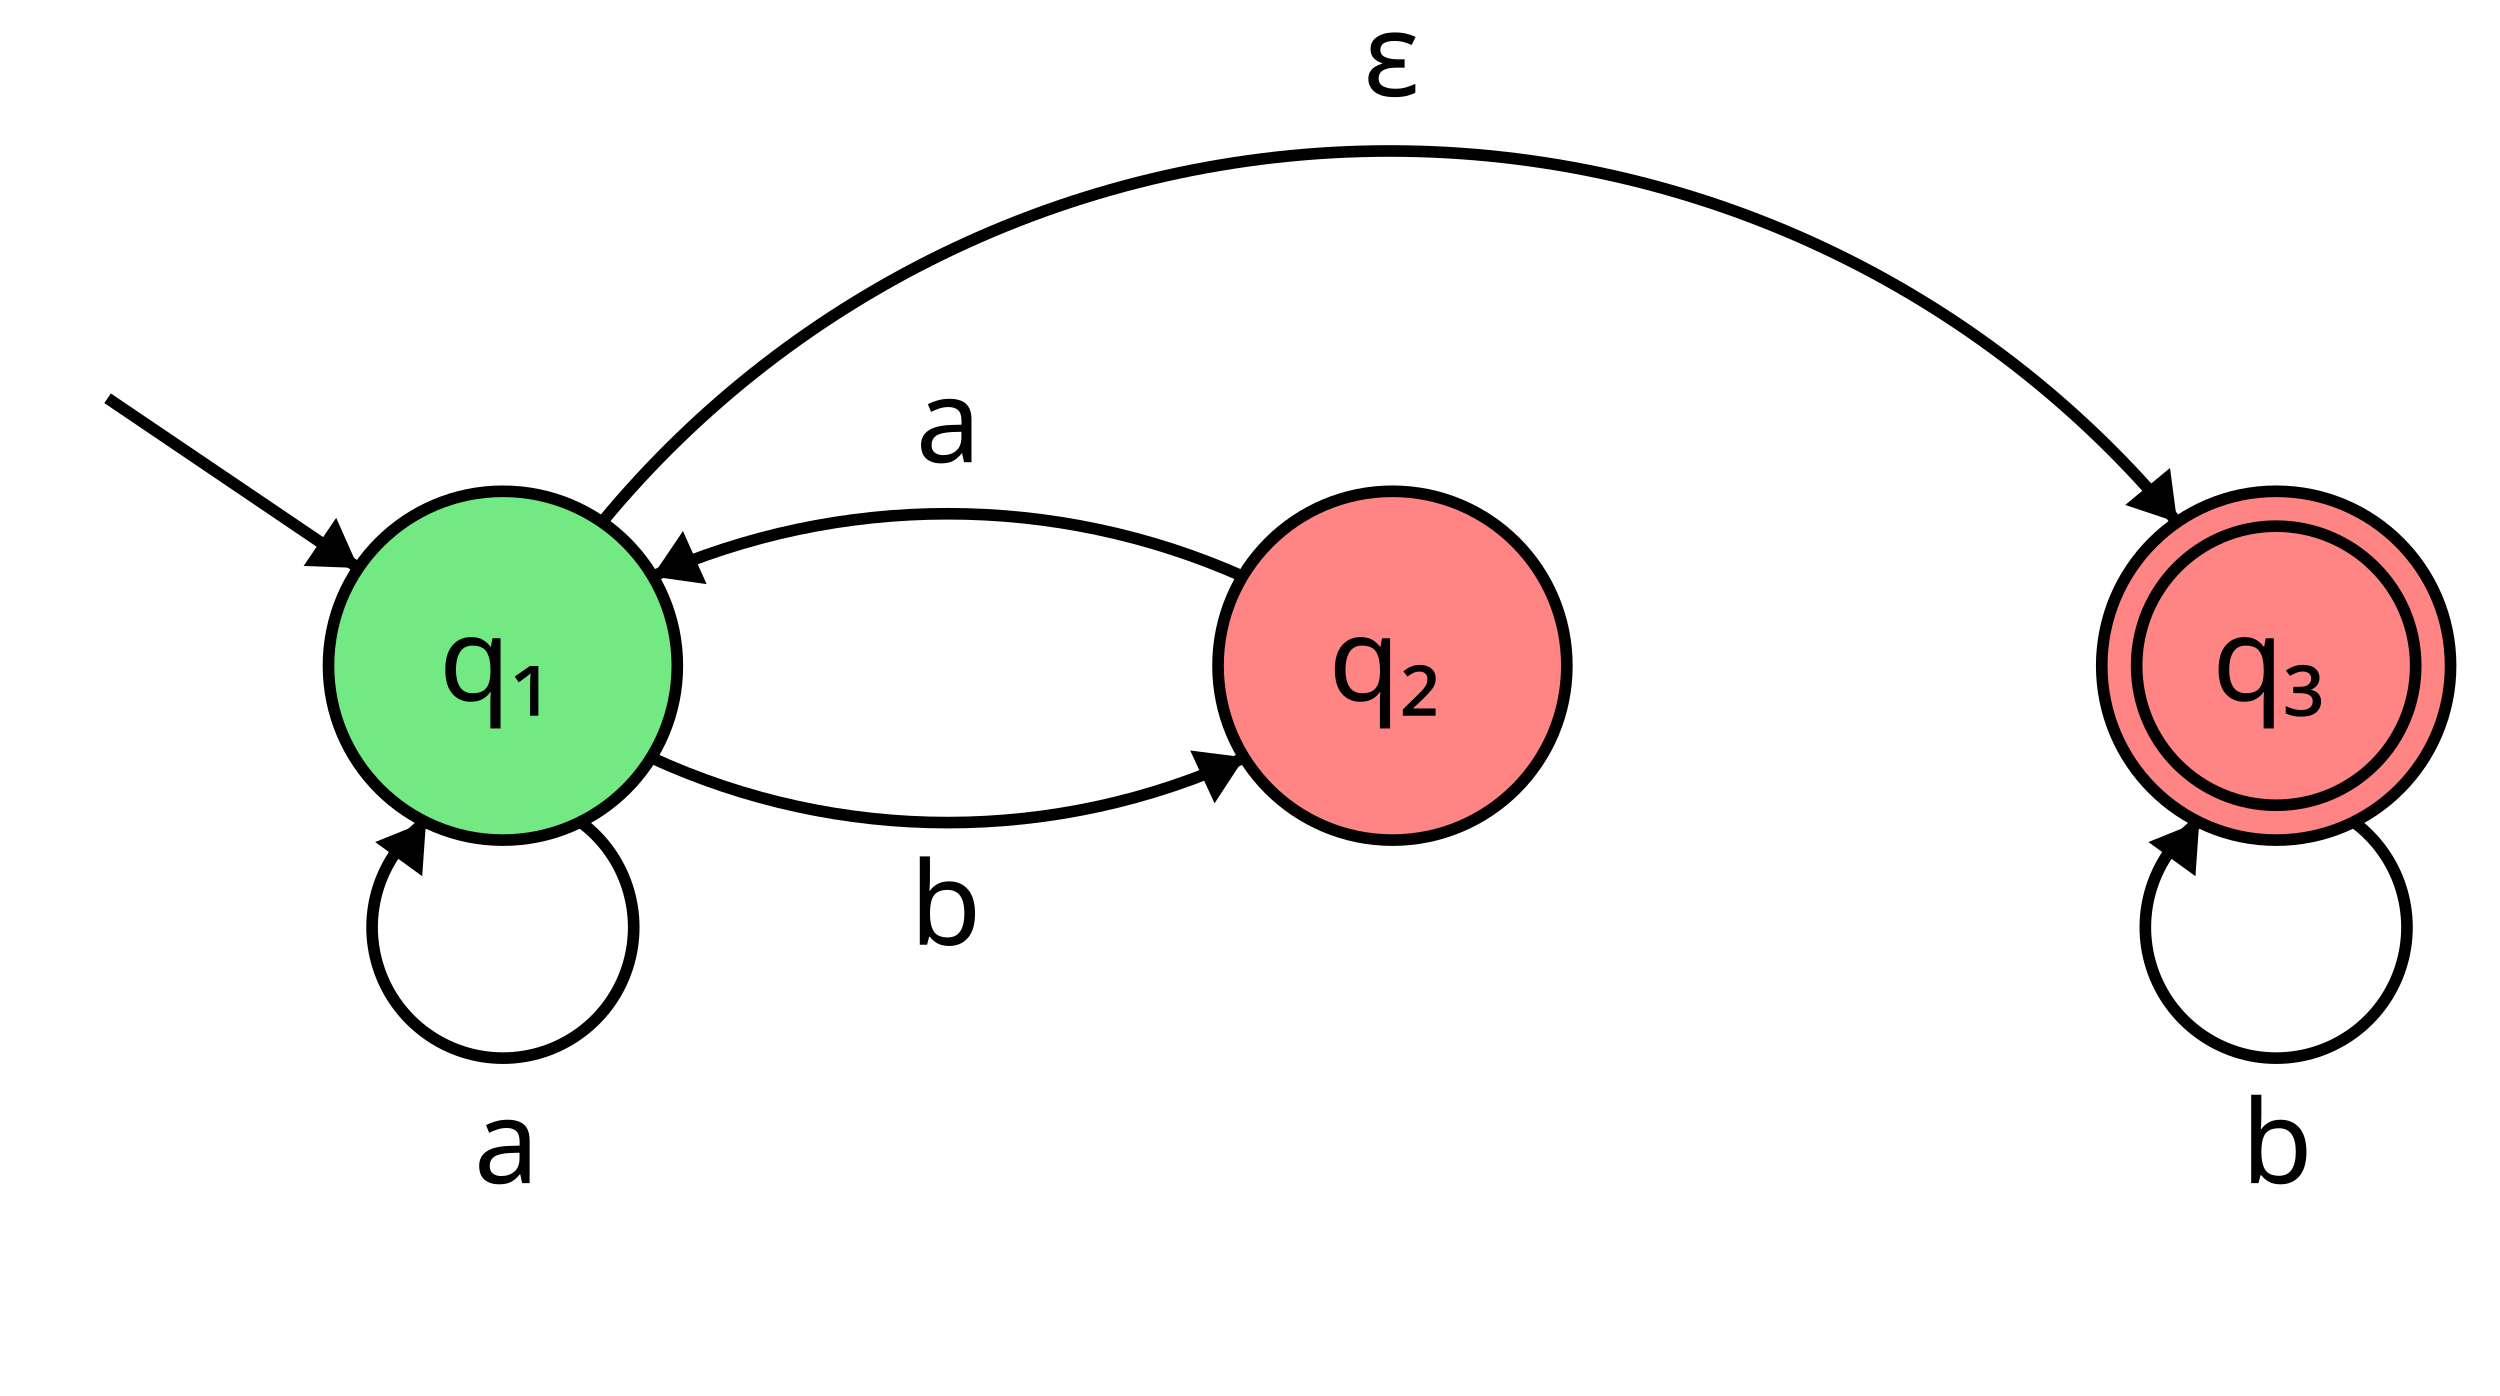
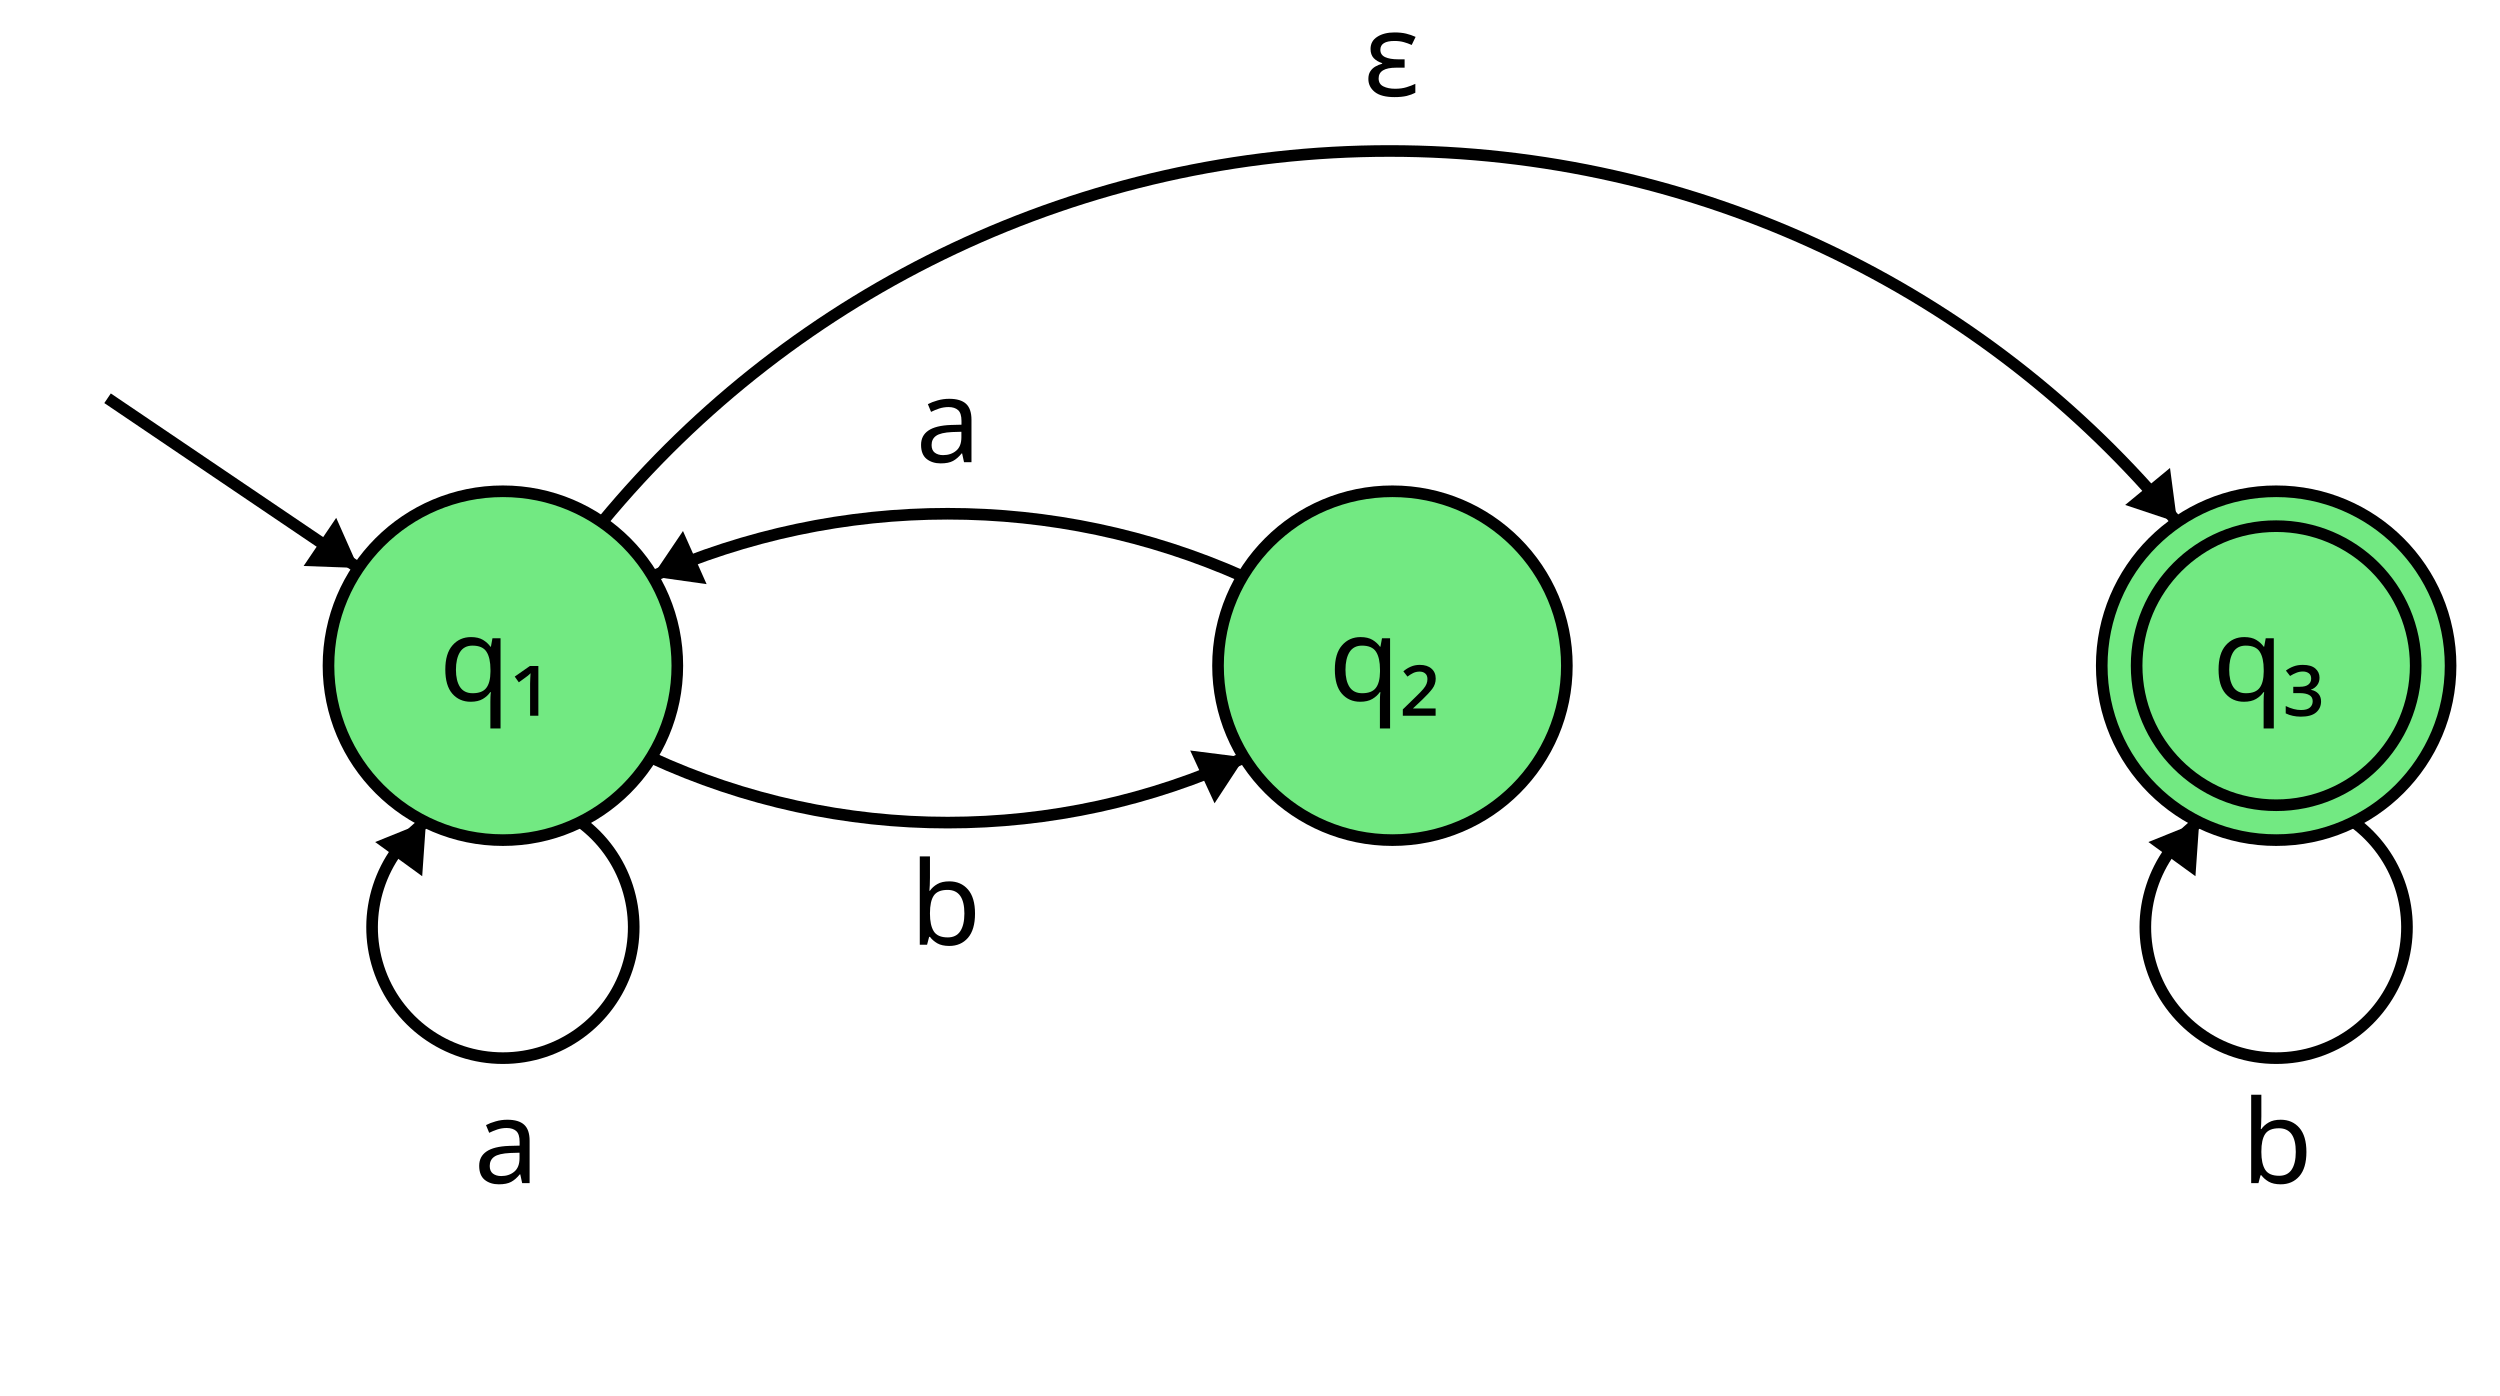
<svg xmlns="http://www.w3.org/2000/svg" width="430" height="240" version="1.1">
  <ellipse stroke="black" stroke-width="2" fill="#72e982" cx="86.5" cy="114.5" rx="30" ry="30" />
  <text x="75.5" y="120.5" font-family="Avenir Next" font-size="20">q₁</text>
-   <ellipse stroke="black" stroke-width="2" fill="#FF8484" cx="239.5" cy="114.5" rx="30" ry="30" />
+   <ellipse stroke="black" stroke-width="2" fill="#72e982" cx="239.5" cy="114.5" rx="30" ry="30" />
  <text x="228.5" y="120.5" font-family="Avenir Next" font-size="20">q₂</text>
-   <ellipse stroke="black" stroke-width="2" fill="#FF8484" cx="391.5" cy="114.5" rx="30" ry="30" />
+   <ellipse stroke="black" stroke-width="2" fill="#72e982" cx="391.5" cy="114.5" rx="30" ry="30" />
  <text x="380.5" y="120.5" font-family="Avenir Next" font-size="20">q₃</text>
  <ellipse stroke="black" stroke-width="2" fill="none" cx="391.5" cy="114.5" rx="24" ry="24" />
  <polygon stroke="black" stroke-width="2" points="18.5,68.5 61.651,97.691" />
  <polygon fill="black" stroke-width="2" points="61.651,97.691 57.827,89.067 52.224,97.35" />
  <path stroke="black" stroke-width="2" fill="none" d="M 99.725,141.297 A 22.5,22.5 0 1 1 73.275,141.297" />
  <text x="81.5" y="203.5" font-family="Avenir Next" font-size="20">a</text>
  <polygon fill="black" stroke-width="2" points="73.275,141.297 64.527,144.83 72.618,150.708" />
  <path stroke="black" stroke-width="2" fill="none" d="M 214.072,130.276 A 121.913,121.913 0 0 1 111.928,130.276" />
  <polygon fill="black" stroke-width="2" points="214.072,130.276 204.713,129.087 208.902,138.167" />
  <text x="156.5" y="162.5" font-family="Avenir Next" font-size="20">b</text>
  <path stroke="black" stroke-width="2" fill="none" d="M 112.194,99.153 A 125.032,125.032 0 0 1 213.806,99.153" />
  <polygon fill="black" stroke-width="2" points="112.194,99.153 121.535,100.471 117.472,91.334" />
  <text x="157.5" y="79.5" font-family="Avenir Next" font-size="20">a</text>
  <path stroke="black" stroke-width="2" fill="none" d="M 103.524,89.842 A 175.611,175.611 0 0 1 374.476,89.842" />
  <polygon fill="black" stroke-width="2" points="374.476,89.842 373.243,80.489 365.529,86.852" />
  <text x="234.5" y="16.5" font-family="Avenir Next" font-size="20">ε</text>
  <path stroke="black" stroke-width="2" fill="none" d="M 404.725,141.297 A 22.5,22.5 0 1 1 378.275,141.297" />
  <text x="385.5" y="203.5" font-family="Avenir Next" font-size="20">b</text>
  <polygon fill="black" stroke-width="2" points="378.275,141.297 369.527,144.83 377.618,150.708" />
</svg>
